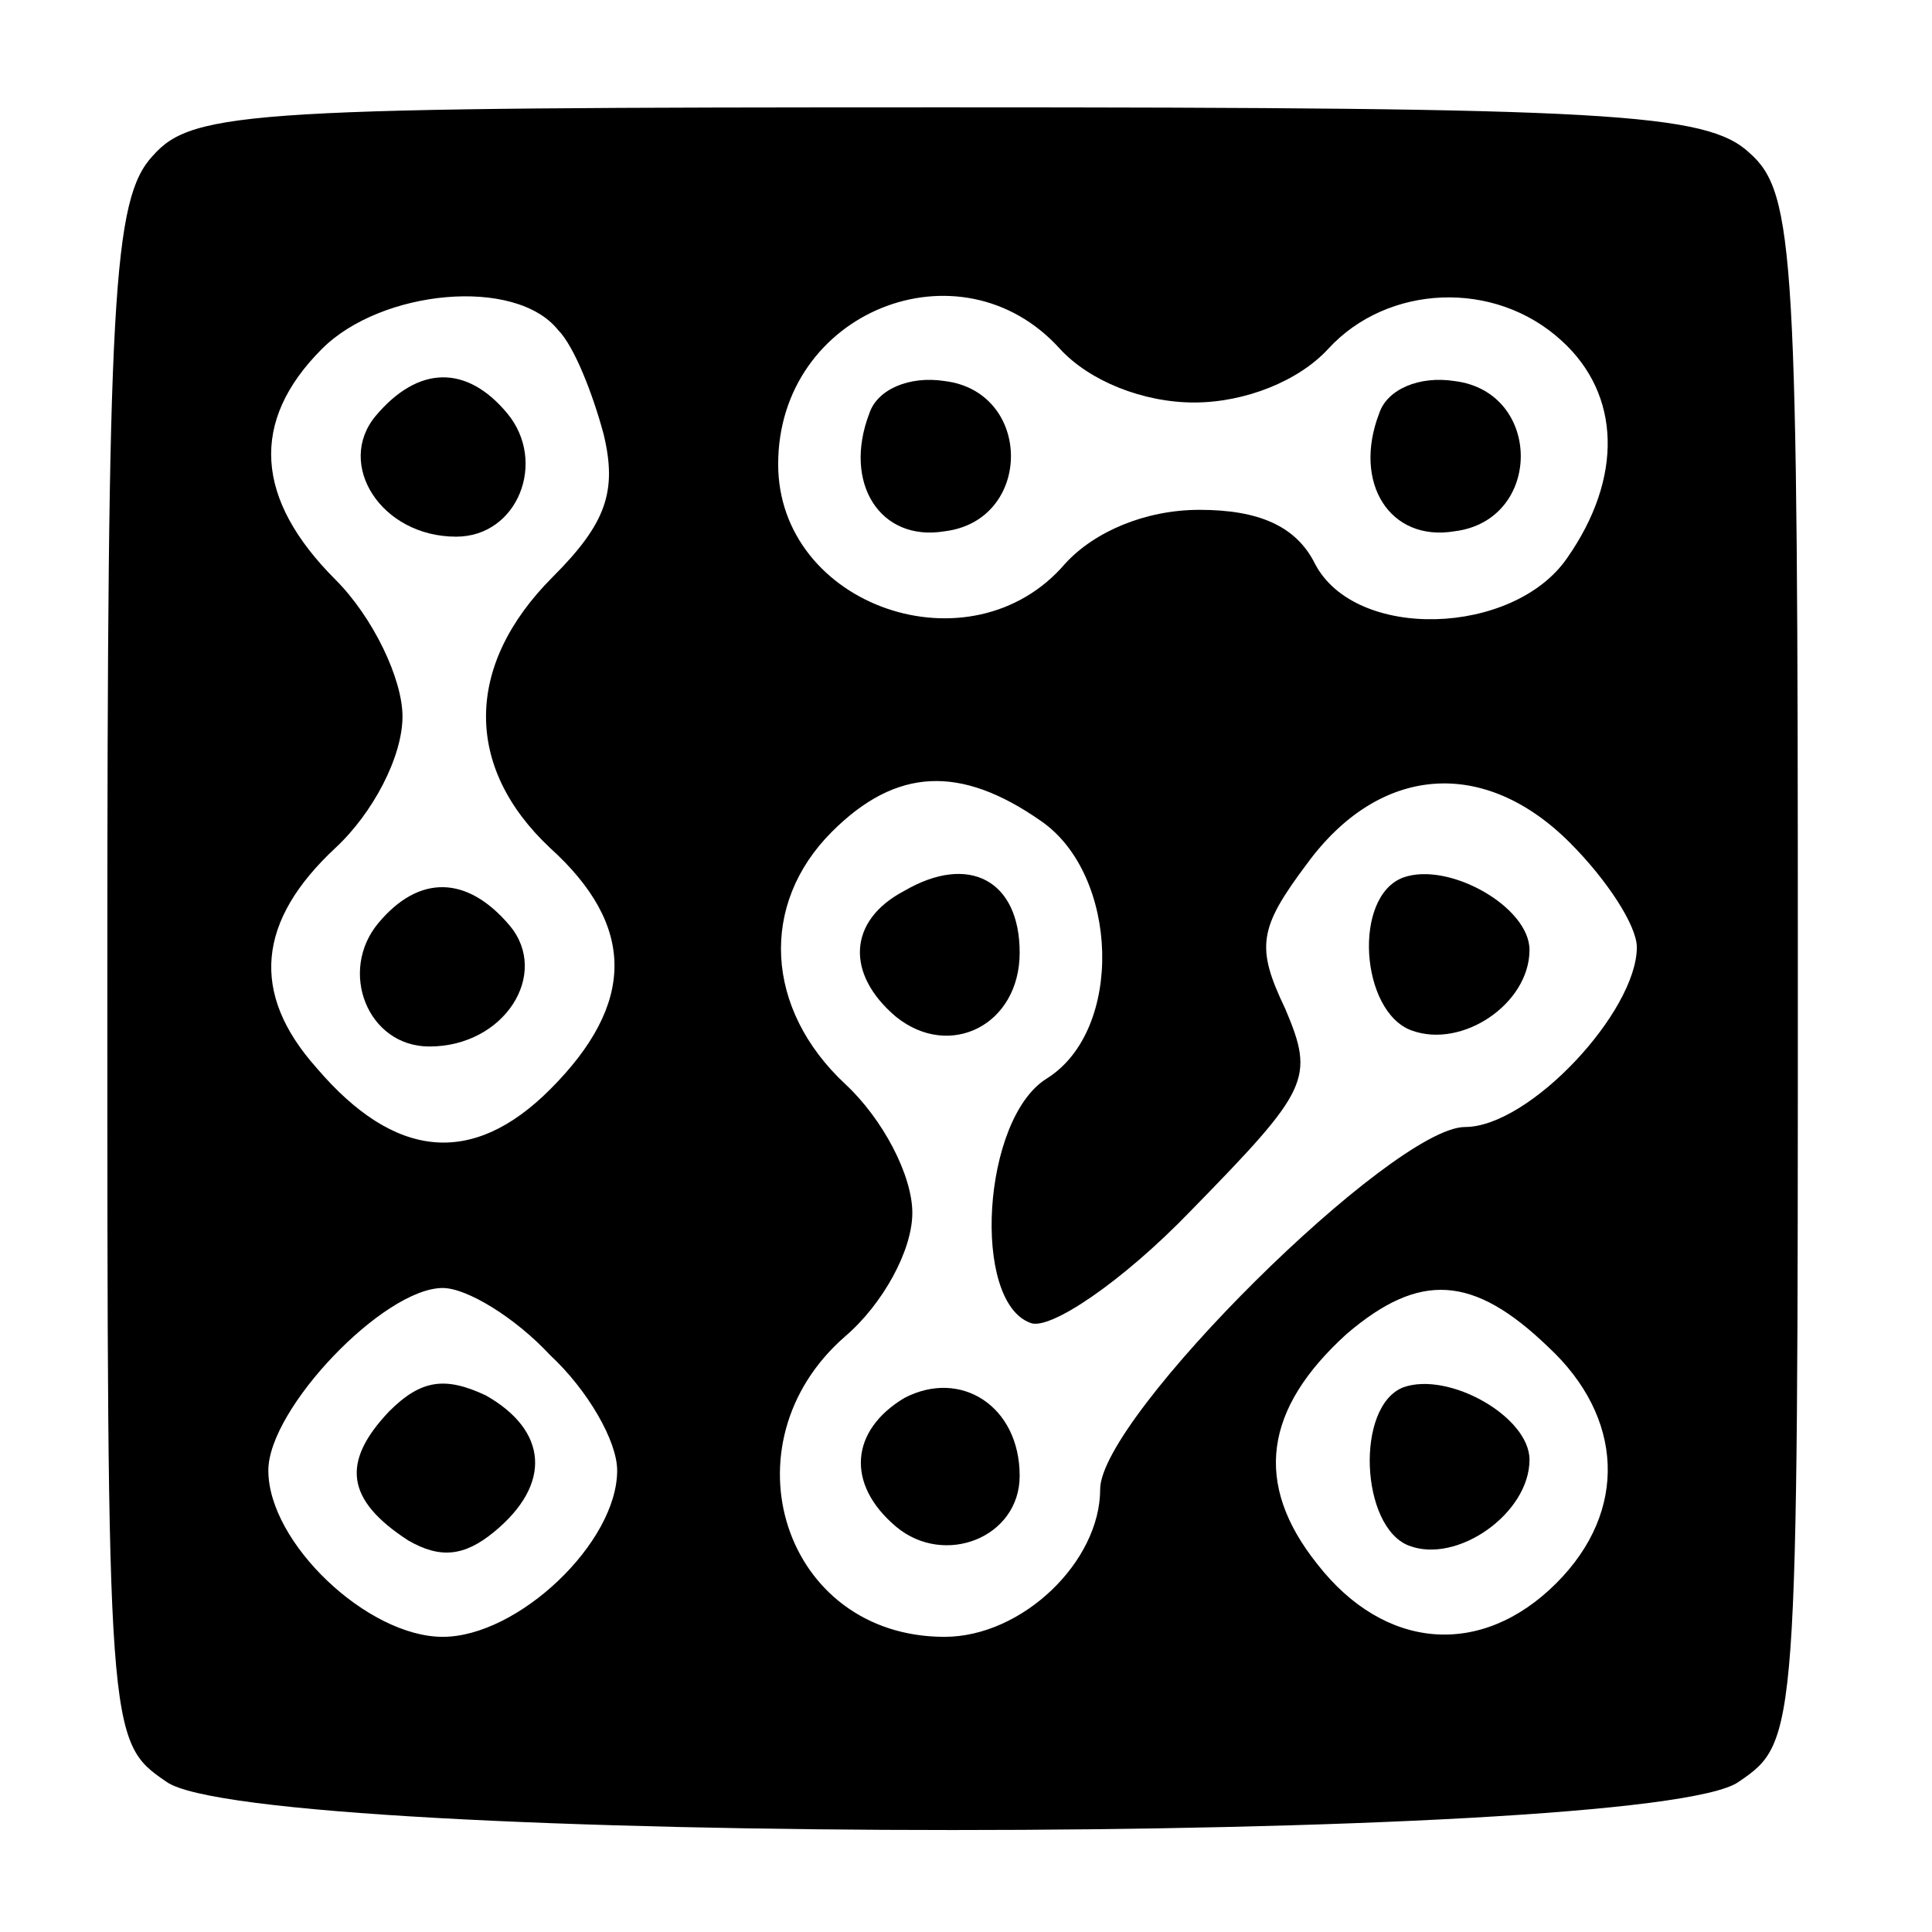
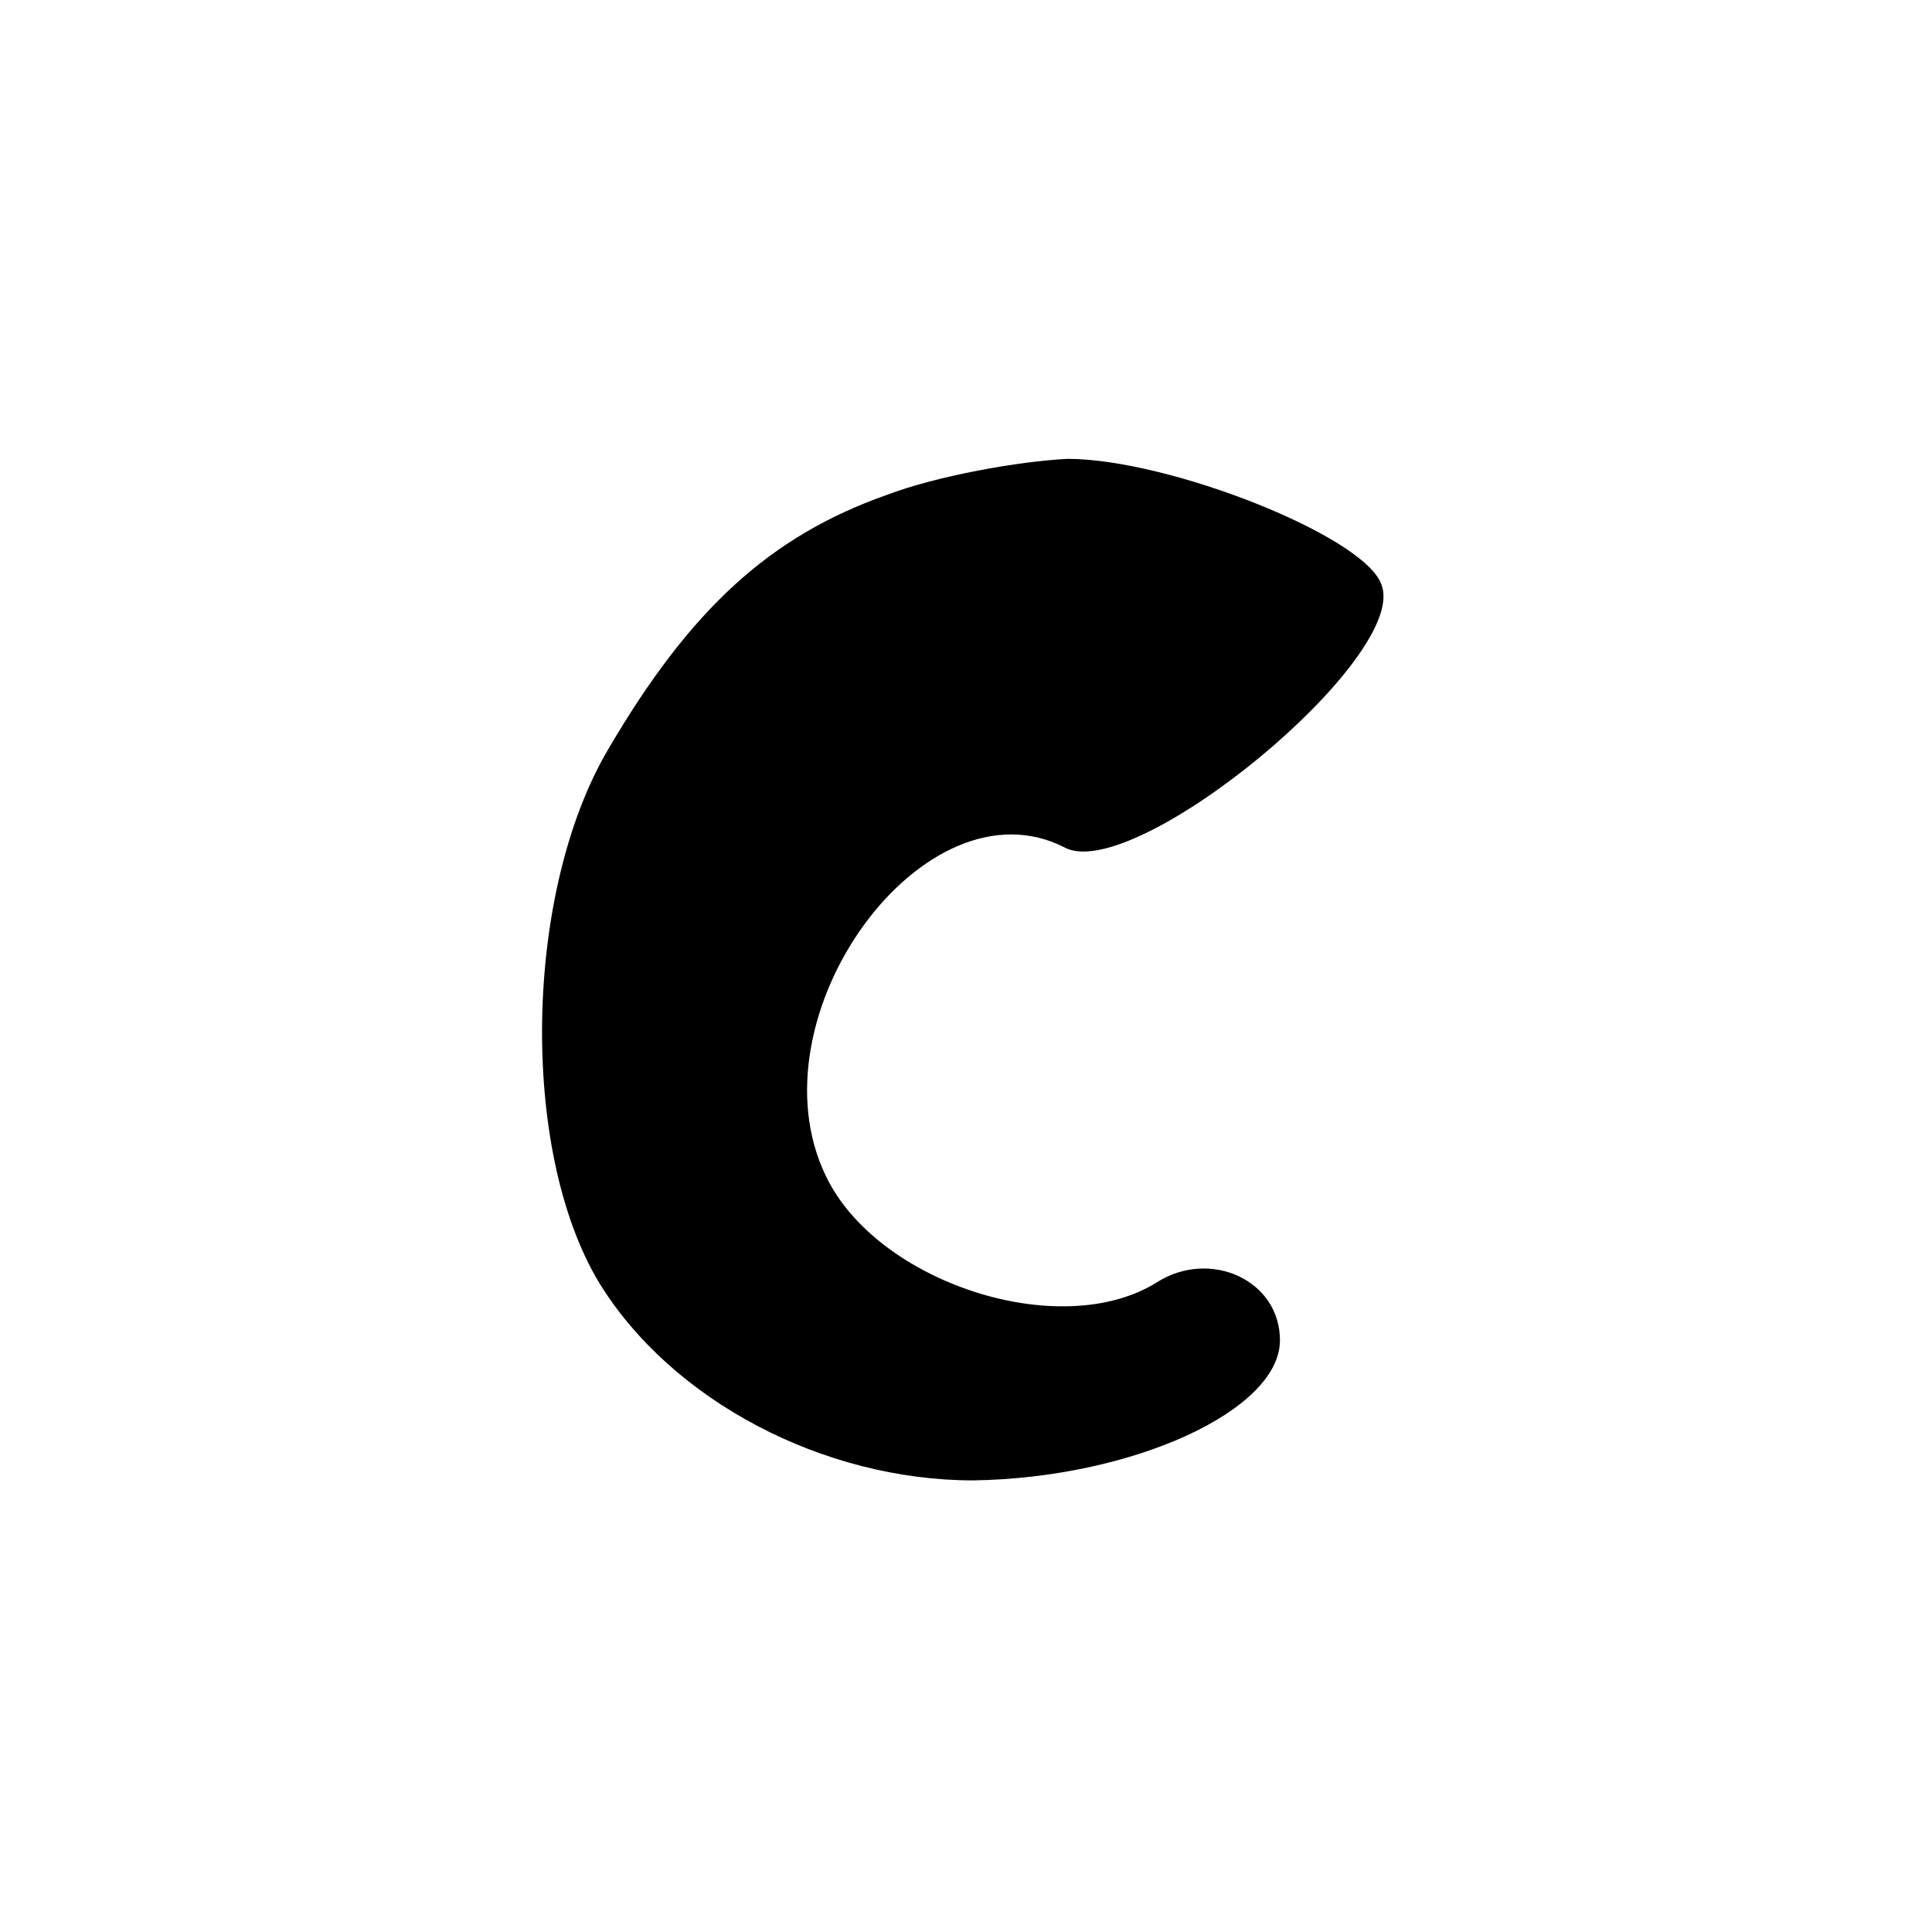
- <svg xmlns="http://www.w3.org/2000/svg" version="1.0" width="72pt" height="72pt" viewBox="0 0 72 72" preserveAspectRatio="xMidYMid meet">
-   <g transform="translate(0,72) scale(0.1,-0.1)" fill="#000000" stroke="none">
-     <path d="M57 662 c-15 -16 -17 -52 -17 -305 0 -284 0 -286 22 -301 33 -24 553 -24 586 0 22 15 22 17 22 303 0 266 -1 289 -18 304 -16 15 -52 17 -299 17 -258 0 -281 -1 -296 -18z m151 -65 c6 -6 13 -24 17 -39 5 -21 1 -33 -19 -53 -33 -33 -33 -71 -1 -101 32 -29 32 -58 0 -90 -29 -29 -58 -26 -87 8 -25 28 -22 55 7 82 14 13 25 34 25 49 0 14 -11 37 -25 51 -30 30 -32 59 -5 86 22 22 72 27 88 7z m187 -7 c11 -12 31 -20 50 -20 19 0 39 8 50 20 22 24 62 26 87 3 22 -20 23 -51 2 -81 -20 -29 -79 -31 -94 -2 -7 14 -21 20 -43 20 -20 0 -39 -8 -50 -20 -35 -41 -107 -16 -107 37 0 57 68 84 105 43z m-7 -176 c29 -20 31 -78 2 -96 -24 -15 -28 -83 -6 -91 7 -3 34 15 60 42 44 45 46 49 35 75 -11 23 -10 30 8 54 27 37 66 40 98 8 14 -14 25 -31 25 -39 0 -24 -40 -67 -64 -67 -27 0 -136 -108 -136 -135 0 -27 -29 -55 -58 -55 -60 0 -83 72 -37 112 14 12 25 32 25 46 0 14 -11 35 -25 48 -30 28 -32 67 -5 94 24 24 48 25 78 4z m-183 -199 c14 -13 25 -32 25 -43 0 -27 -37 -62 -65 -62 -28 0 -65 35 -65 62 0 23 43 68 65 68 9 0 27 -11 40 -25z m372 3 c28 -26 30 -61 3 -88 -28 -28 -64 -25 -89 7 -24 30 -20 58 11 86 27 23 47 22 75 -5z" />
-     <path d="M140 565 c-15 -18 2 -45 30 -45 23 0 34 28 19 46 -15 18 -33 18 -49 -1z" />
-     <path d="M141 376 c-15 -18 -4 -46 19 -46 28 0 45 27 30 45 -16 19 -34 19 -49 1z" />
-     <path d="M324 566 c-10 -26 4 -48 28 -44 33 4 33 52 0 56 -13 2 -25 -3 -28 -12z" />
-     <path d="M514 566 c-10 -26 4 -48 28 -44 33 4 33 52 0 56 -13 2 -25 -3 -28 -12z" />
-     <path d="M337 388 c-21 -11 -22 -31 -3 -47 20 -16 46 -3 46 24 0 27 -19 37 -43 23z" />
-     <path d="M523 393 c-19 -7 -16 -50 3 -57 19 -7 44 10 44 30 0 16 -30 33 -47 27z" />
-     <path d="M337 199 c-20 -12 -22 -32 -3 -48 18 -15 46 -4 46 19 0 26 -22 40 -43 29z" />
-     <path d="M145 194 c-18 -19 -16 -33 7 -48 12 -7 21 -6 32 3 22 18 20 38 -3 51 -15 7 -24 6 -36 -6z" />
-     <path d="M523 203 c-18 -7 -16 -52 2 -59 18 -7 45 12 45 32 0 16 -30 33 -47 27z" />
+ <svg xmlns="http://www.w3.org/2000/svg" version="1.0" width="80pt" height="80pt" viewBox="0 0 80 80" preserveAspectRatio="xMidYMid meet">
+   <g transform="translate(0,80) scale(0.1,-0.1)" fill="#000000" stroke="none">
+     <path d="M367 595 c-48 -17 -81 -47 -115 -105 -35 -59 -37 -166 -4 -221 30 -49 93 -82 155 -82 66 1 127 29 127 58 0 25 -29 38 -51 24 -40 -25 -116 0 -137 44 -32 66 41 166 99 136 29 -15 143 79 131 109 -7 20 -88 52 -130 52 -20 -1 -54 -7 -75 -15z" />
  </g>
</svg>
